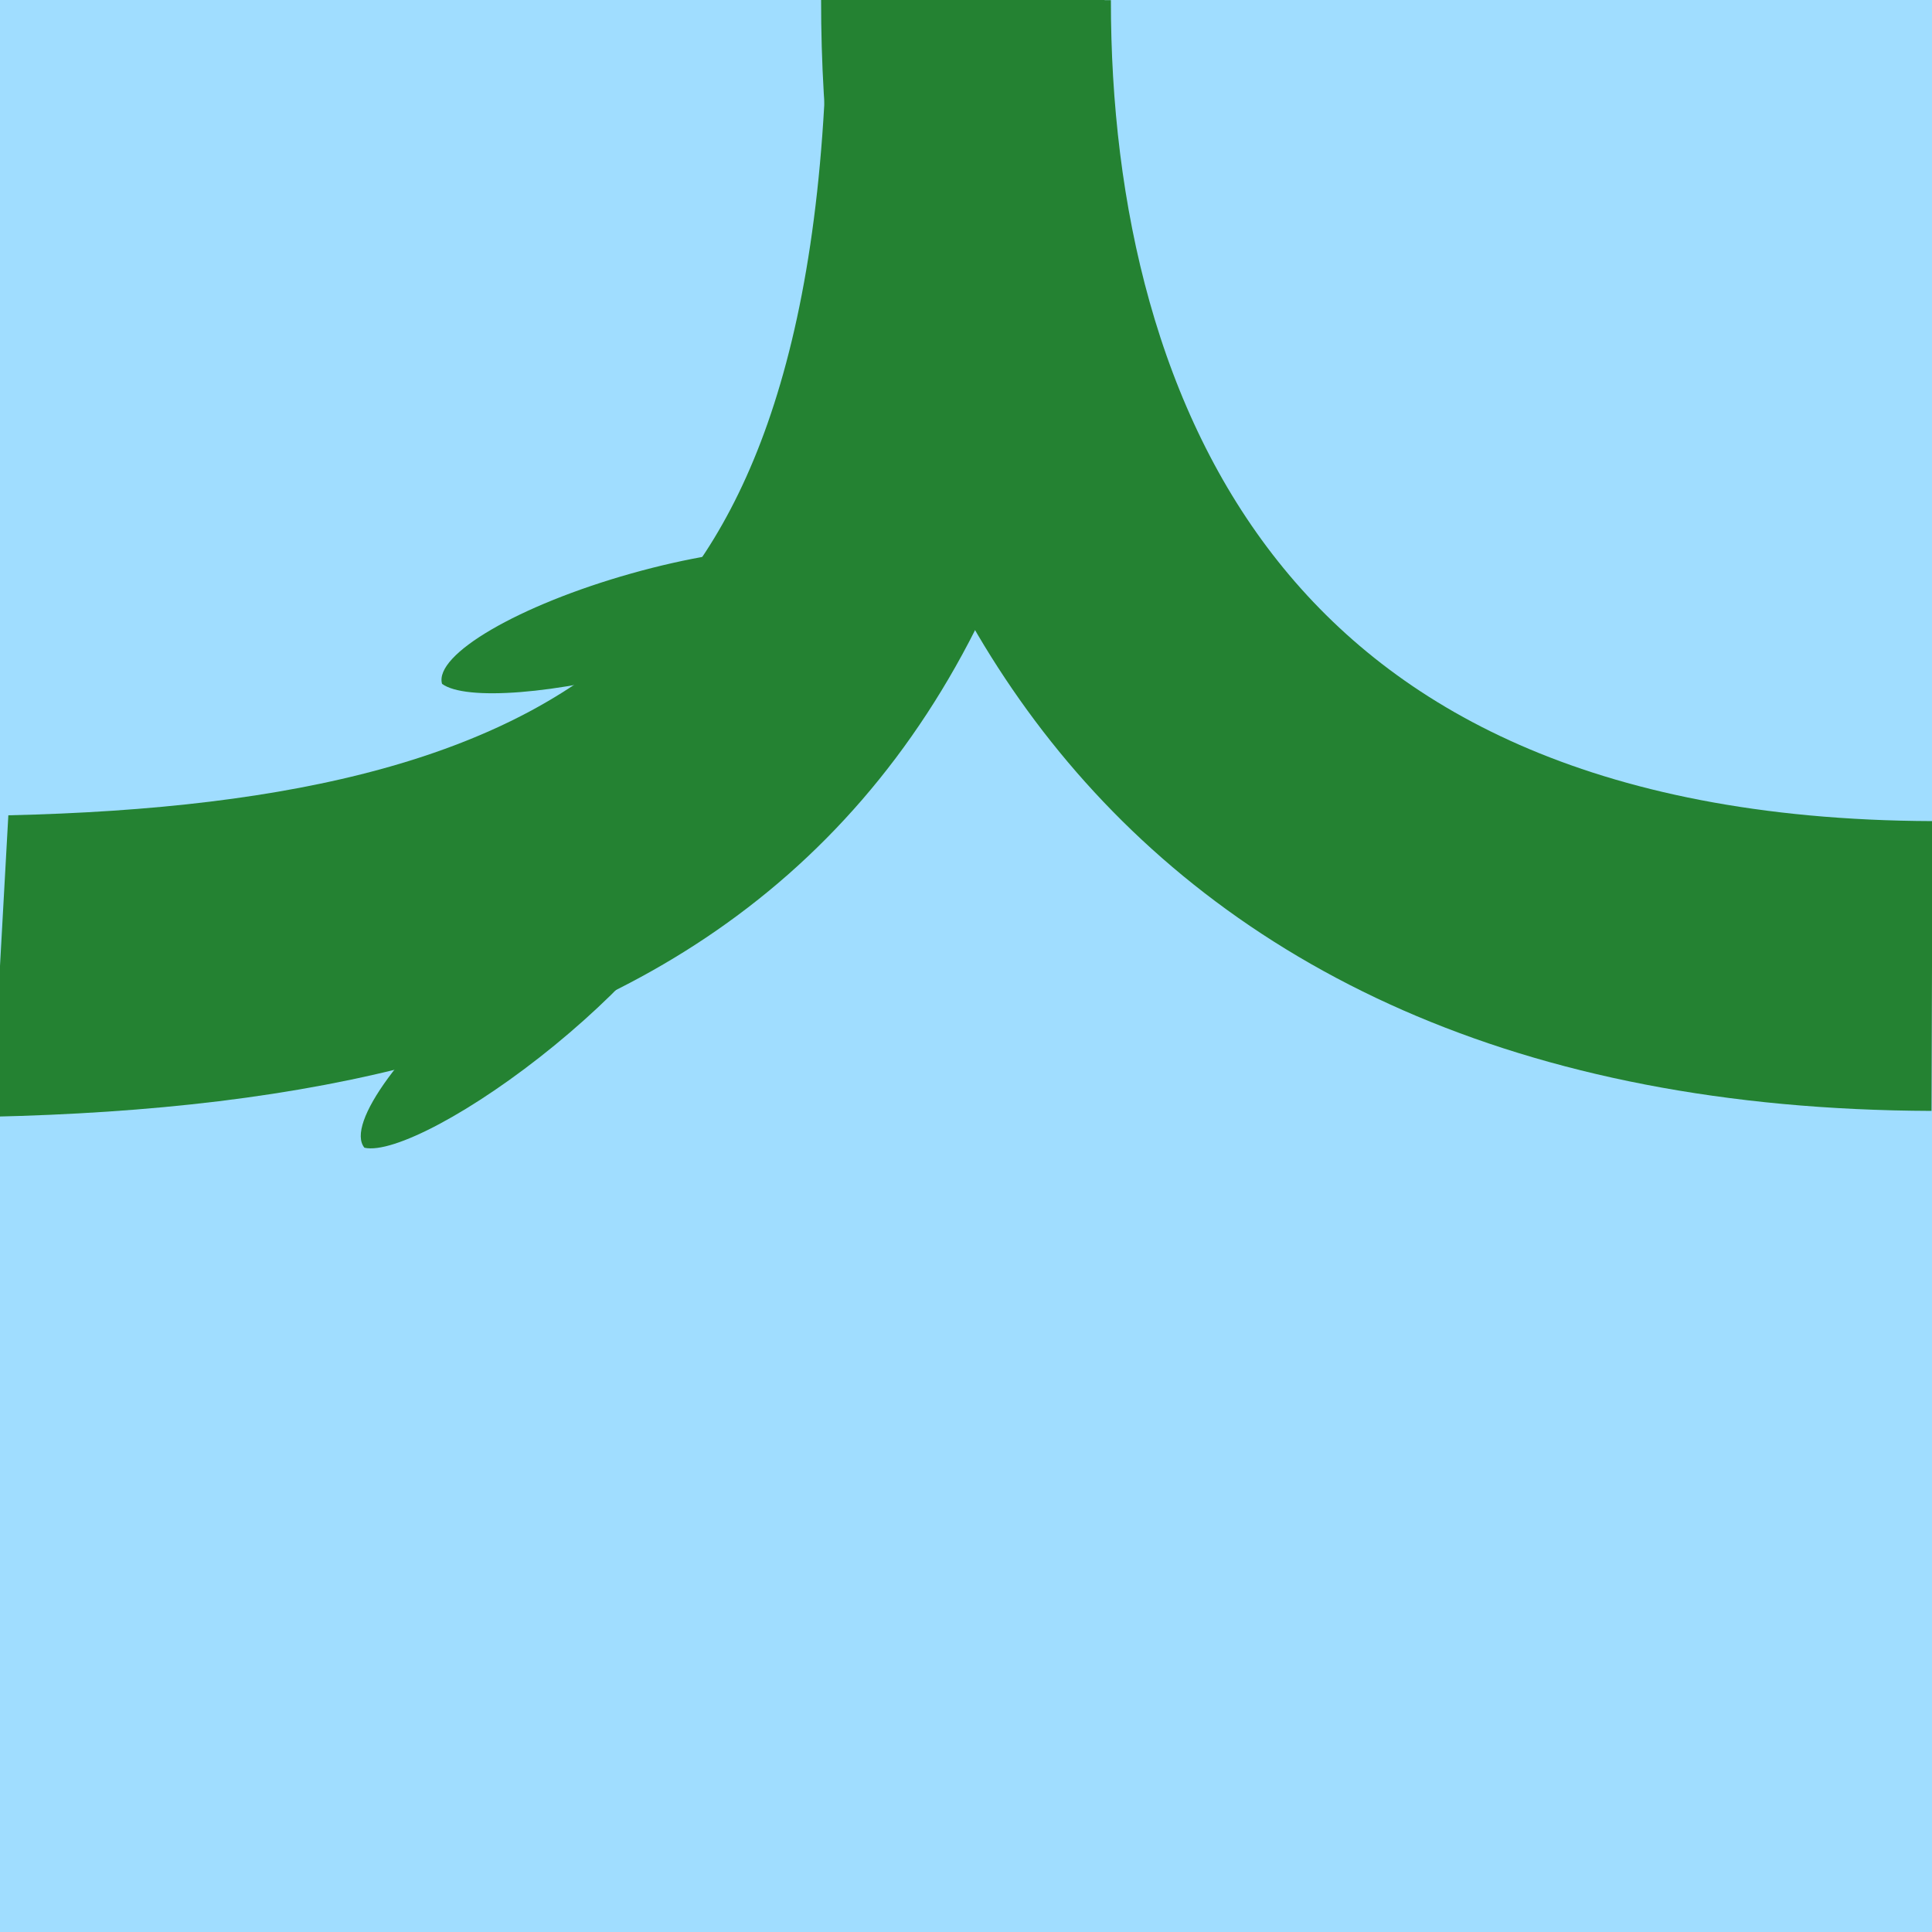
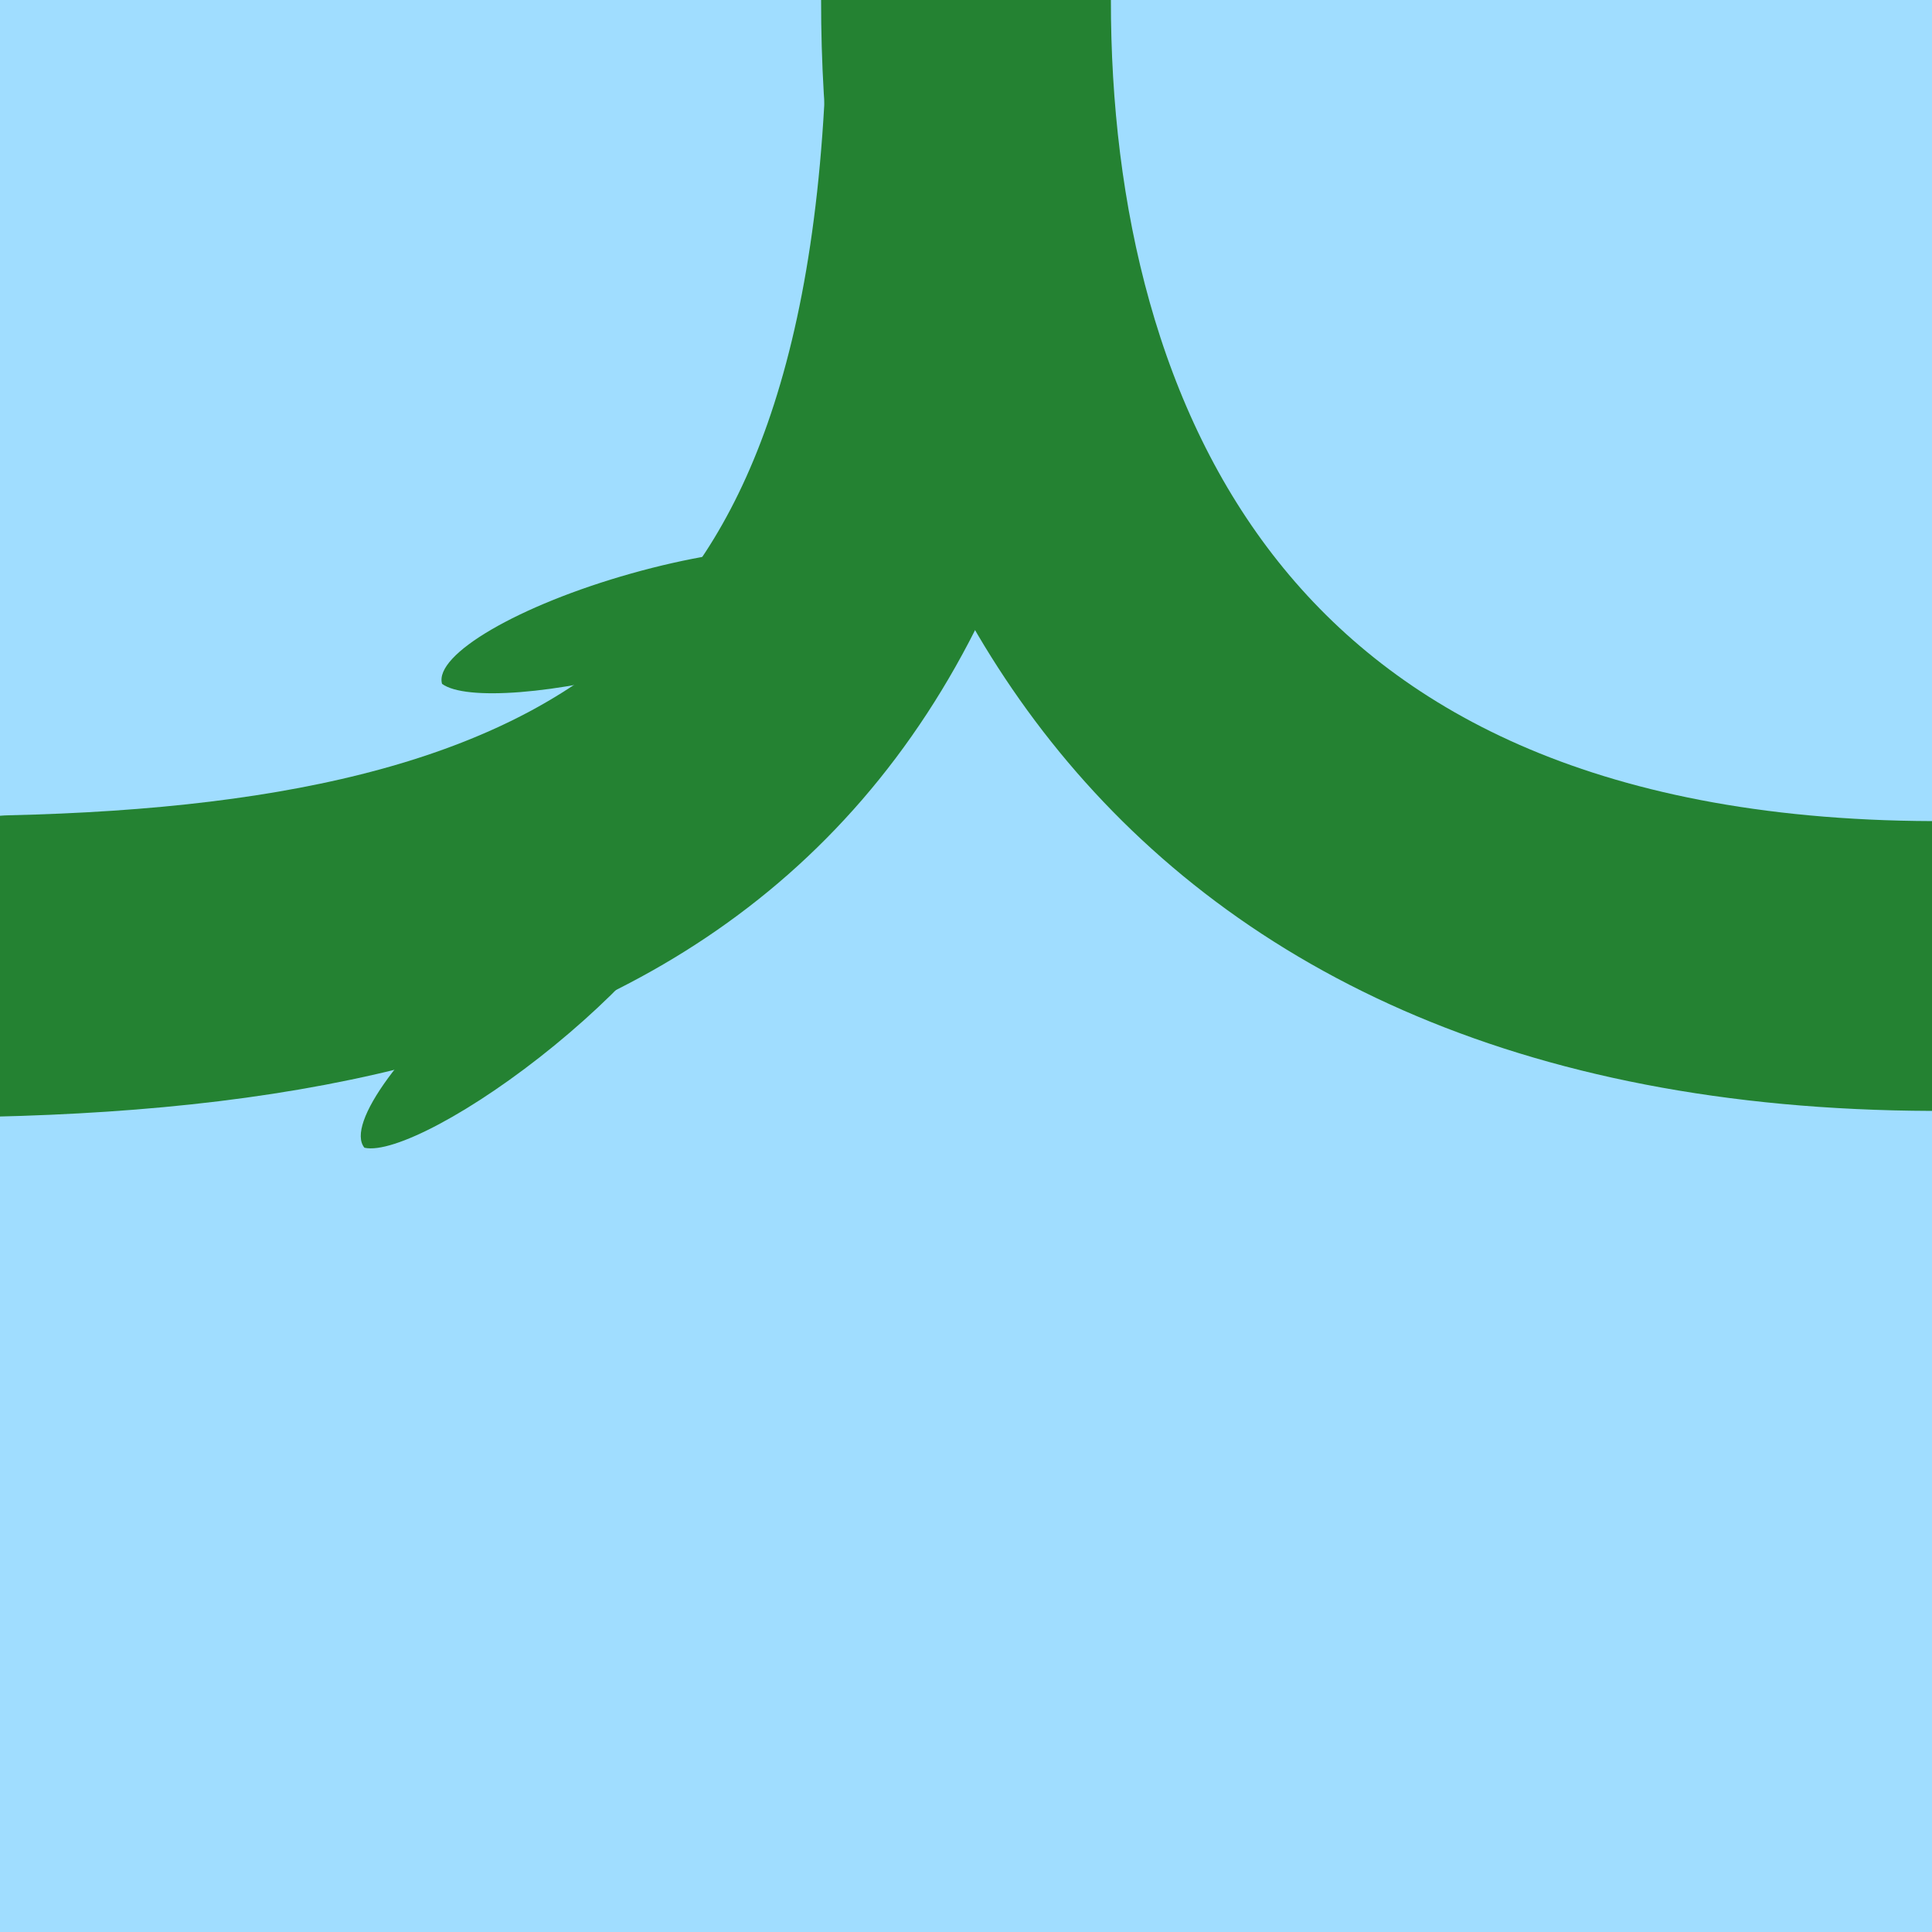
- <svg xmlns="http://www.w3.org/2000/svg" width="100%" height="100%" viewBox="0 0 100 100" version="1.1" xml:space="preserve" style="fill-rule:evenodd;clip-rule:evenodd;stroke-linejoin:round;stroke-miterlimit:1.5;">
+ <svg xmlns="http://www.w3.org/2000/svg" width="100%" height="100%" viewBox="0 0 100 100" version="1.1" xml:space="preserve" style="fill-rule:evenodd;clip-rule:evenodd;stroke-linecap:round;stroke-linejoin:round;stroke-miterlimit:1.5;">
  <g transform="matrix(2,0,0,2,-2.84217e-14,0)">
    <rect x="0" y="0" width="50" height="50" style="fill:rgb(160,221,255);" />
  </g>
  <g transform="matrix(2,0,0,2,-2.84217e-14,0)">
    <path d="M25,0C24.989,11.699 30.384,24.933 50,25" style="fill:none;stroke:rgb(36,130,50);stroke-width:7.5px;" />
  </g>
  <g transform="matrix(1.64954,0.670596,-0.753208,1.85275,20.1174,-0.89433)">
    <path d="M15.736,-5.213C23.788,12.918 16.374,21.161 0.298,27.362" style="fill:none;stroke:rgb(36,130,50);stroke-width:7.92px;" />
  </g>
  <g transform="matrix(0.633455,0.773779,-1.12778,0.923261,58.766,-41.5548)">
    <path d="M52.845,50.002C51.275,50.002 50,53.376 50,57.533C50,61.689 51.275,65.064 52.845,65.064C54.022,64.437 54.978,61.278 54.978,57.533C54.978,53.788 54.022,50.629 52.845,50.002Z" style="fill:rgb(36,130,50);" />
  </g>
  <g transform="matrix(0.270992,0.962581,-1.40296,0.394972,99.8418,-41.17)">
    <path d="M52.845,50.002C51.275,50.002 50,53.376 50,57.533C50,61.689 51.275,65.064 52.845,65.064C54.022,64.437 54.978,61.278 54.978,57.533C54.978,53.788 54.022,50.629 52.845,50.002Z" style="fill:rgb(36,130,50);" />
  </g>
</svg>
